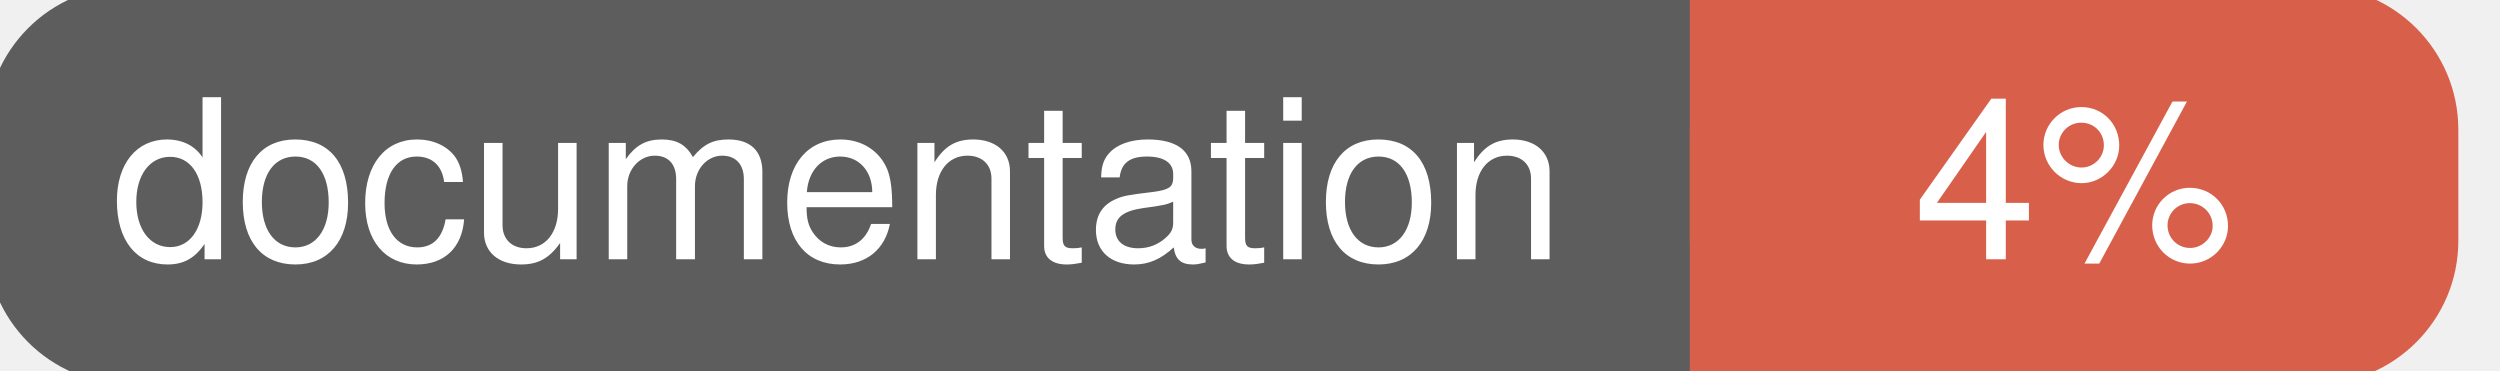
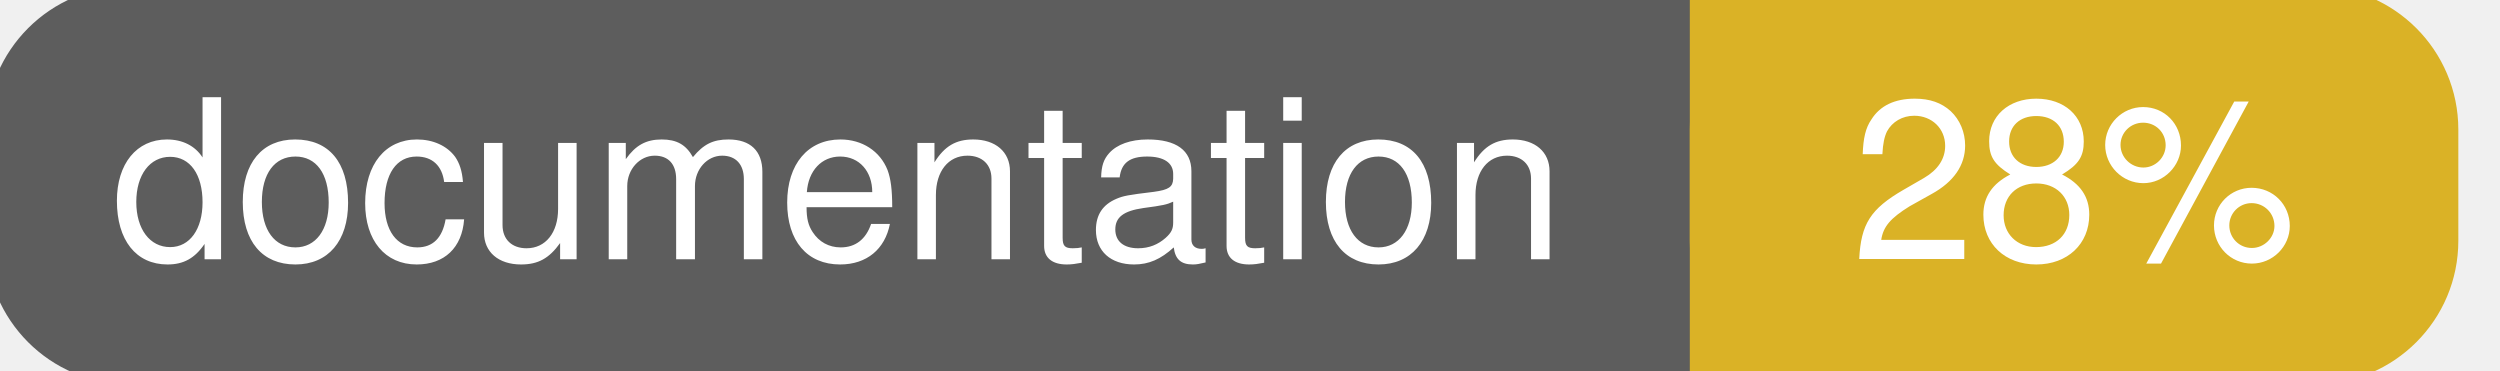
<svg xmlns="http://www.w3.org/2000/svg" width="135" height="20">
  <g>
    <rect id="svg_1" height="20" width="130" y="0" x="0" stroke-width="1.5" stroke="#5d5d5d" fill="#5d5d5d" rx="7" ry="7" />
-     <rect id="svg_2" height="20" width="40" y="0" x="92" stroke-width="1.5" stroke="#d8604b" fill="#d8604b" rx="7" ry="7" />
-     <rect id="svg_3" height="20" width="22" y="0" x="92" stroke-width="1.5" stroke="#d8604b" fill="#d8604b" />
+     <rect id="svg_2" height="20" width="40" y="0" x="92" stroke-width="1.5" stroke="#dab226" fill="#dab226" rx="7" ry="7" />
+     <rect id="svg_3" height="20" width="22" y="0" x="92" stroke-width="1.5" stroke="#dab226" fill="#dab226" />
    <text xml:space="preserve" text-anchor="start" font-family="Helvetica, Arial, sans-serif" font-size="12" id="svg_4" y="14" x="6" stroke-width="0" stroke="#5d5d5d" fill="#ffffff">documentation</text>
-     <text xml:space="preserve" text-anchor="middle" font-family="Helvetica, Arial, sans-serif" font-size="12" id="svg_5" y="14" x="112" stroke-width="0" stroke="#5d5d5d" fill="#ffffff" style="text-anchor: middle">4%</text>
+     <text xml:space="preserve" text-anchor="middle" font-family="Helvetica, Arial, sans-serif" font-size="12" id="svg_5" y="14" x="112" stroke-width="0" stroke="#5d5d5d" fill="#ffffff" style="text-anchor: middle">28%</text>
  </g>
</svg>
